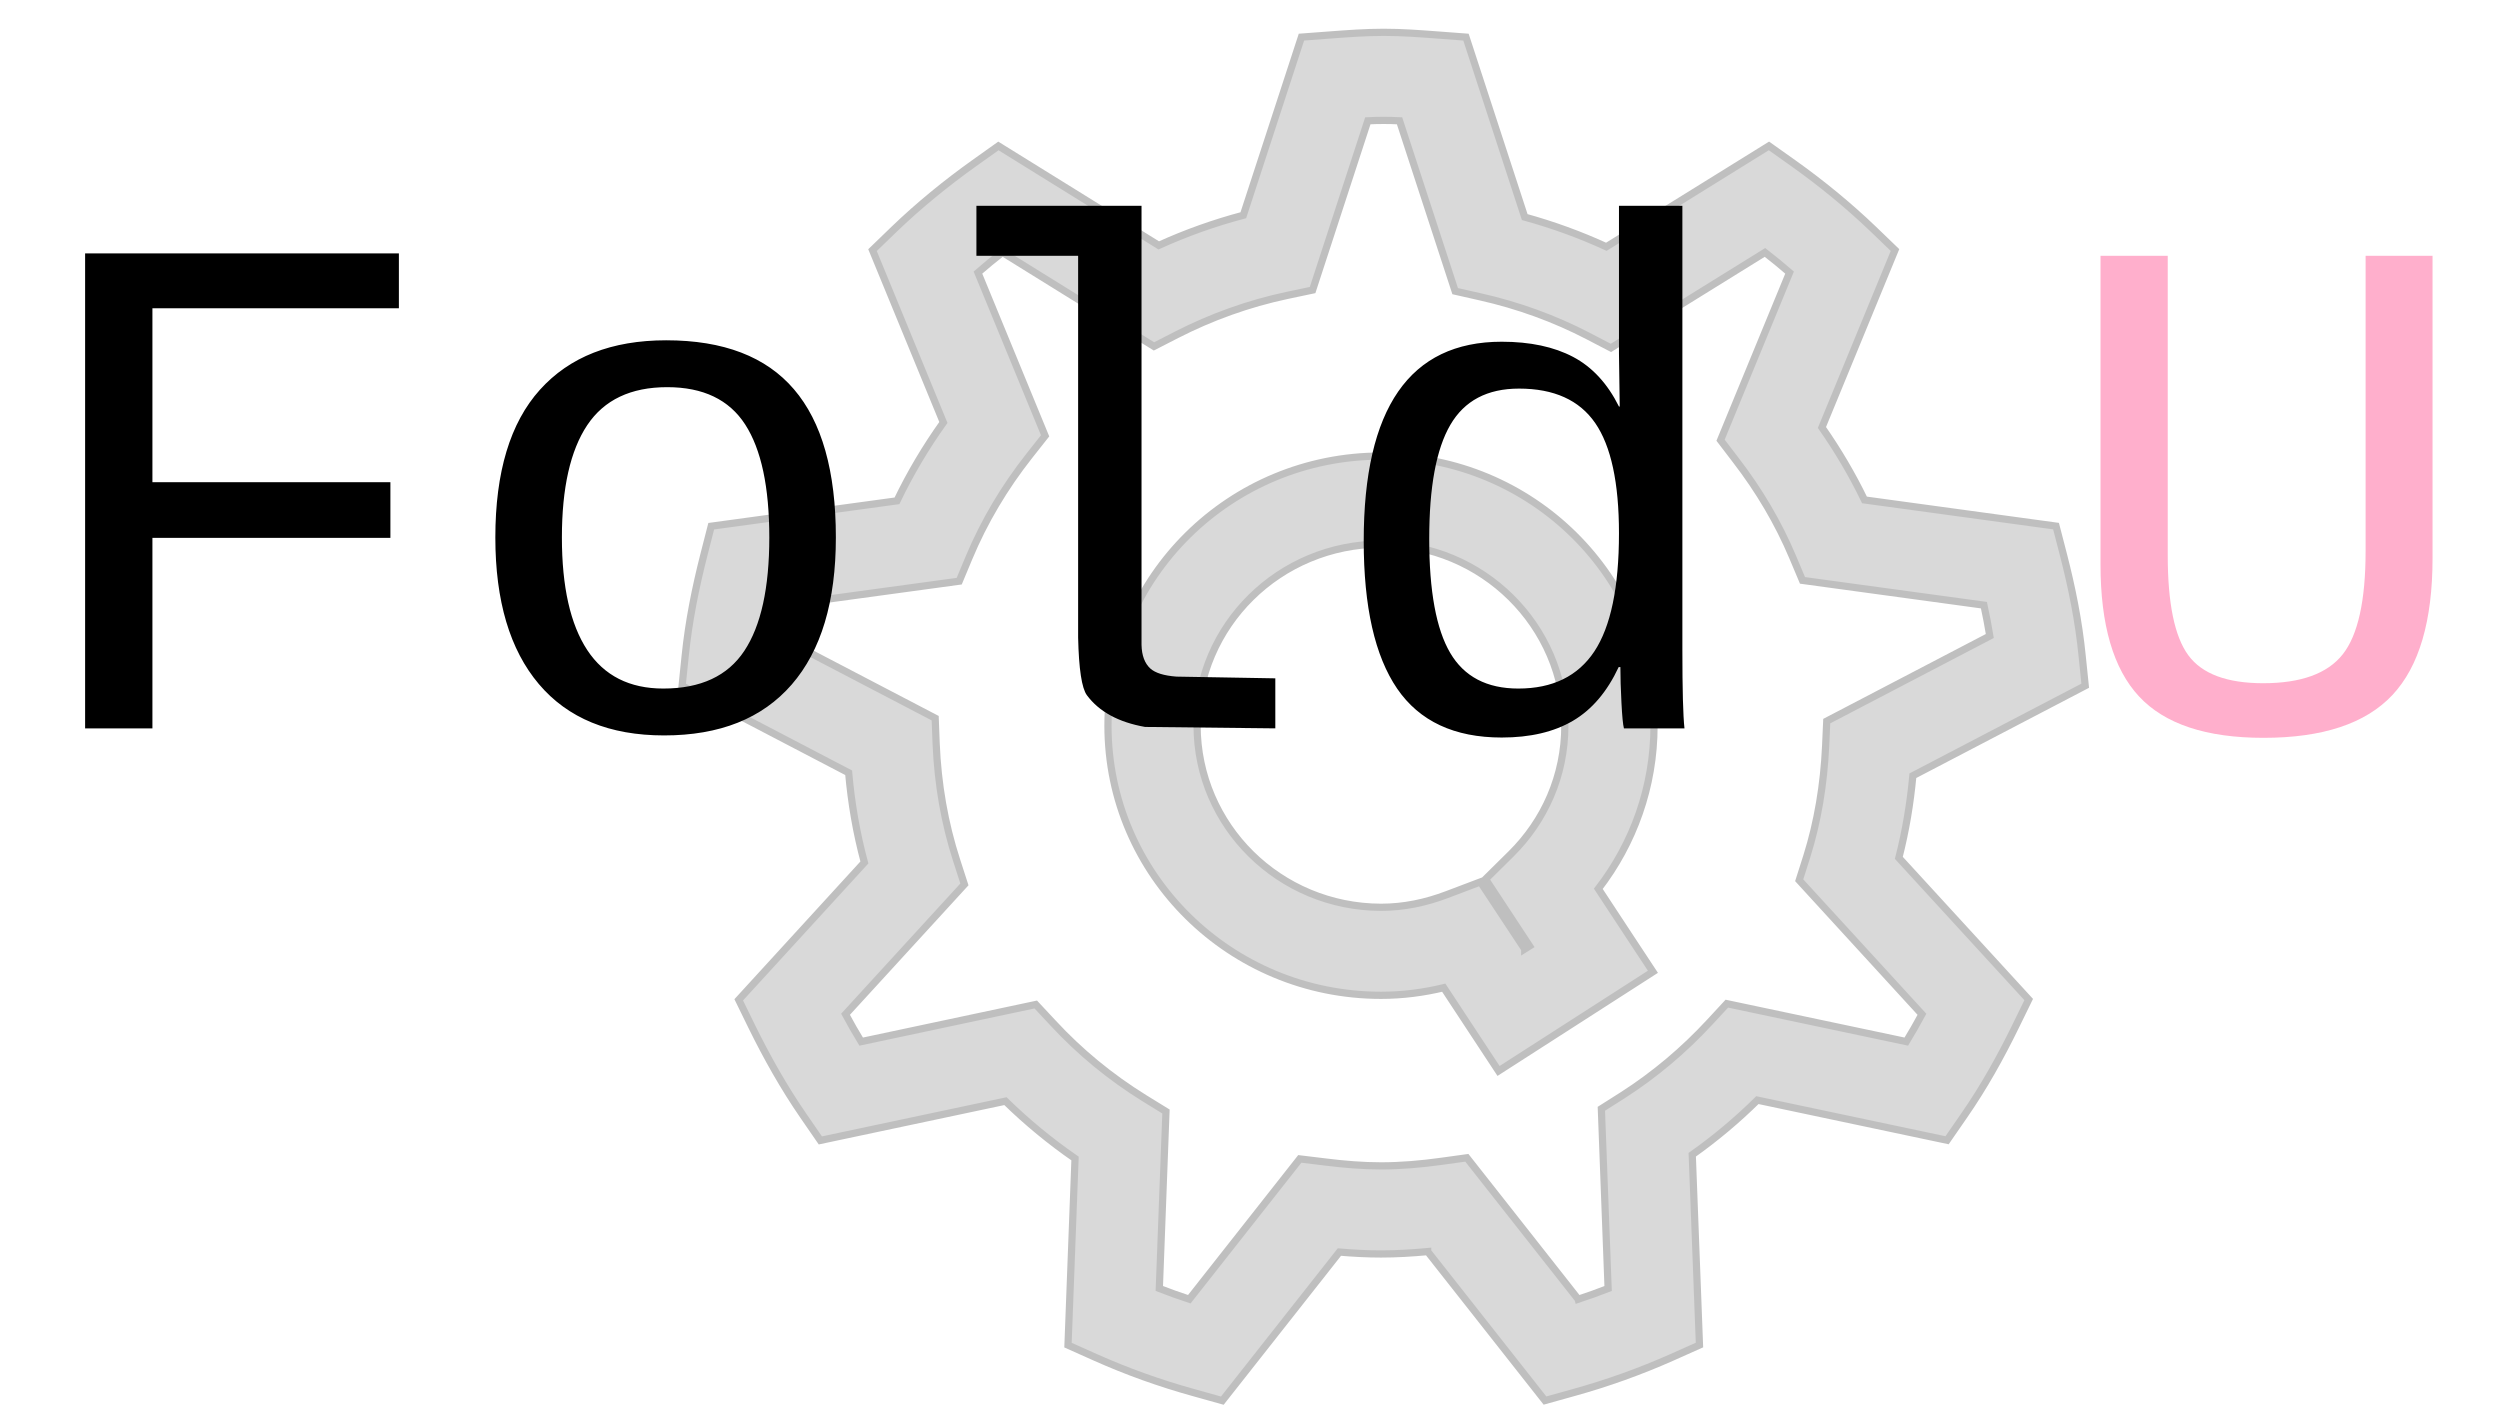
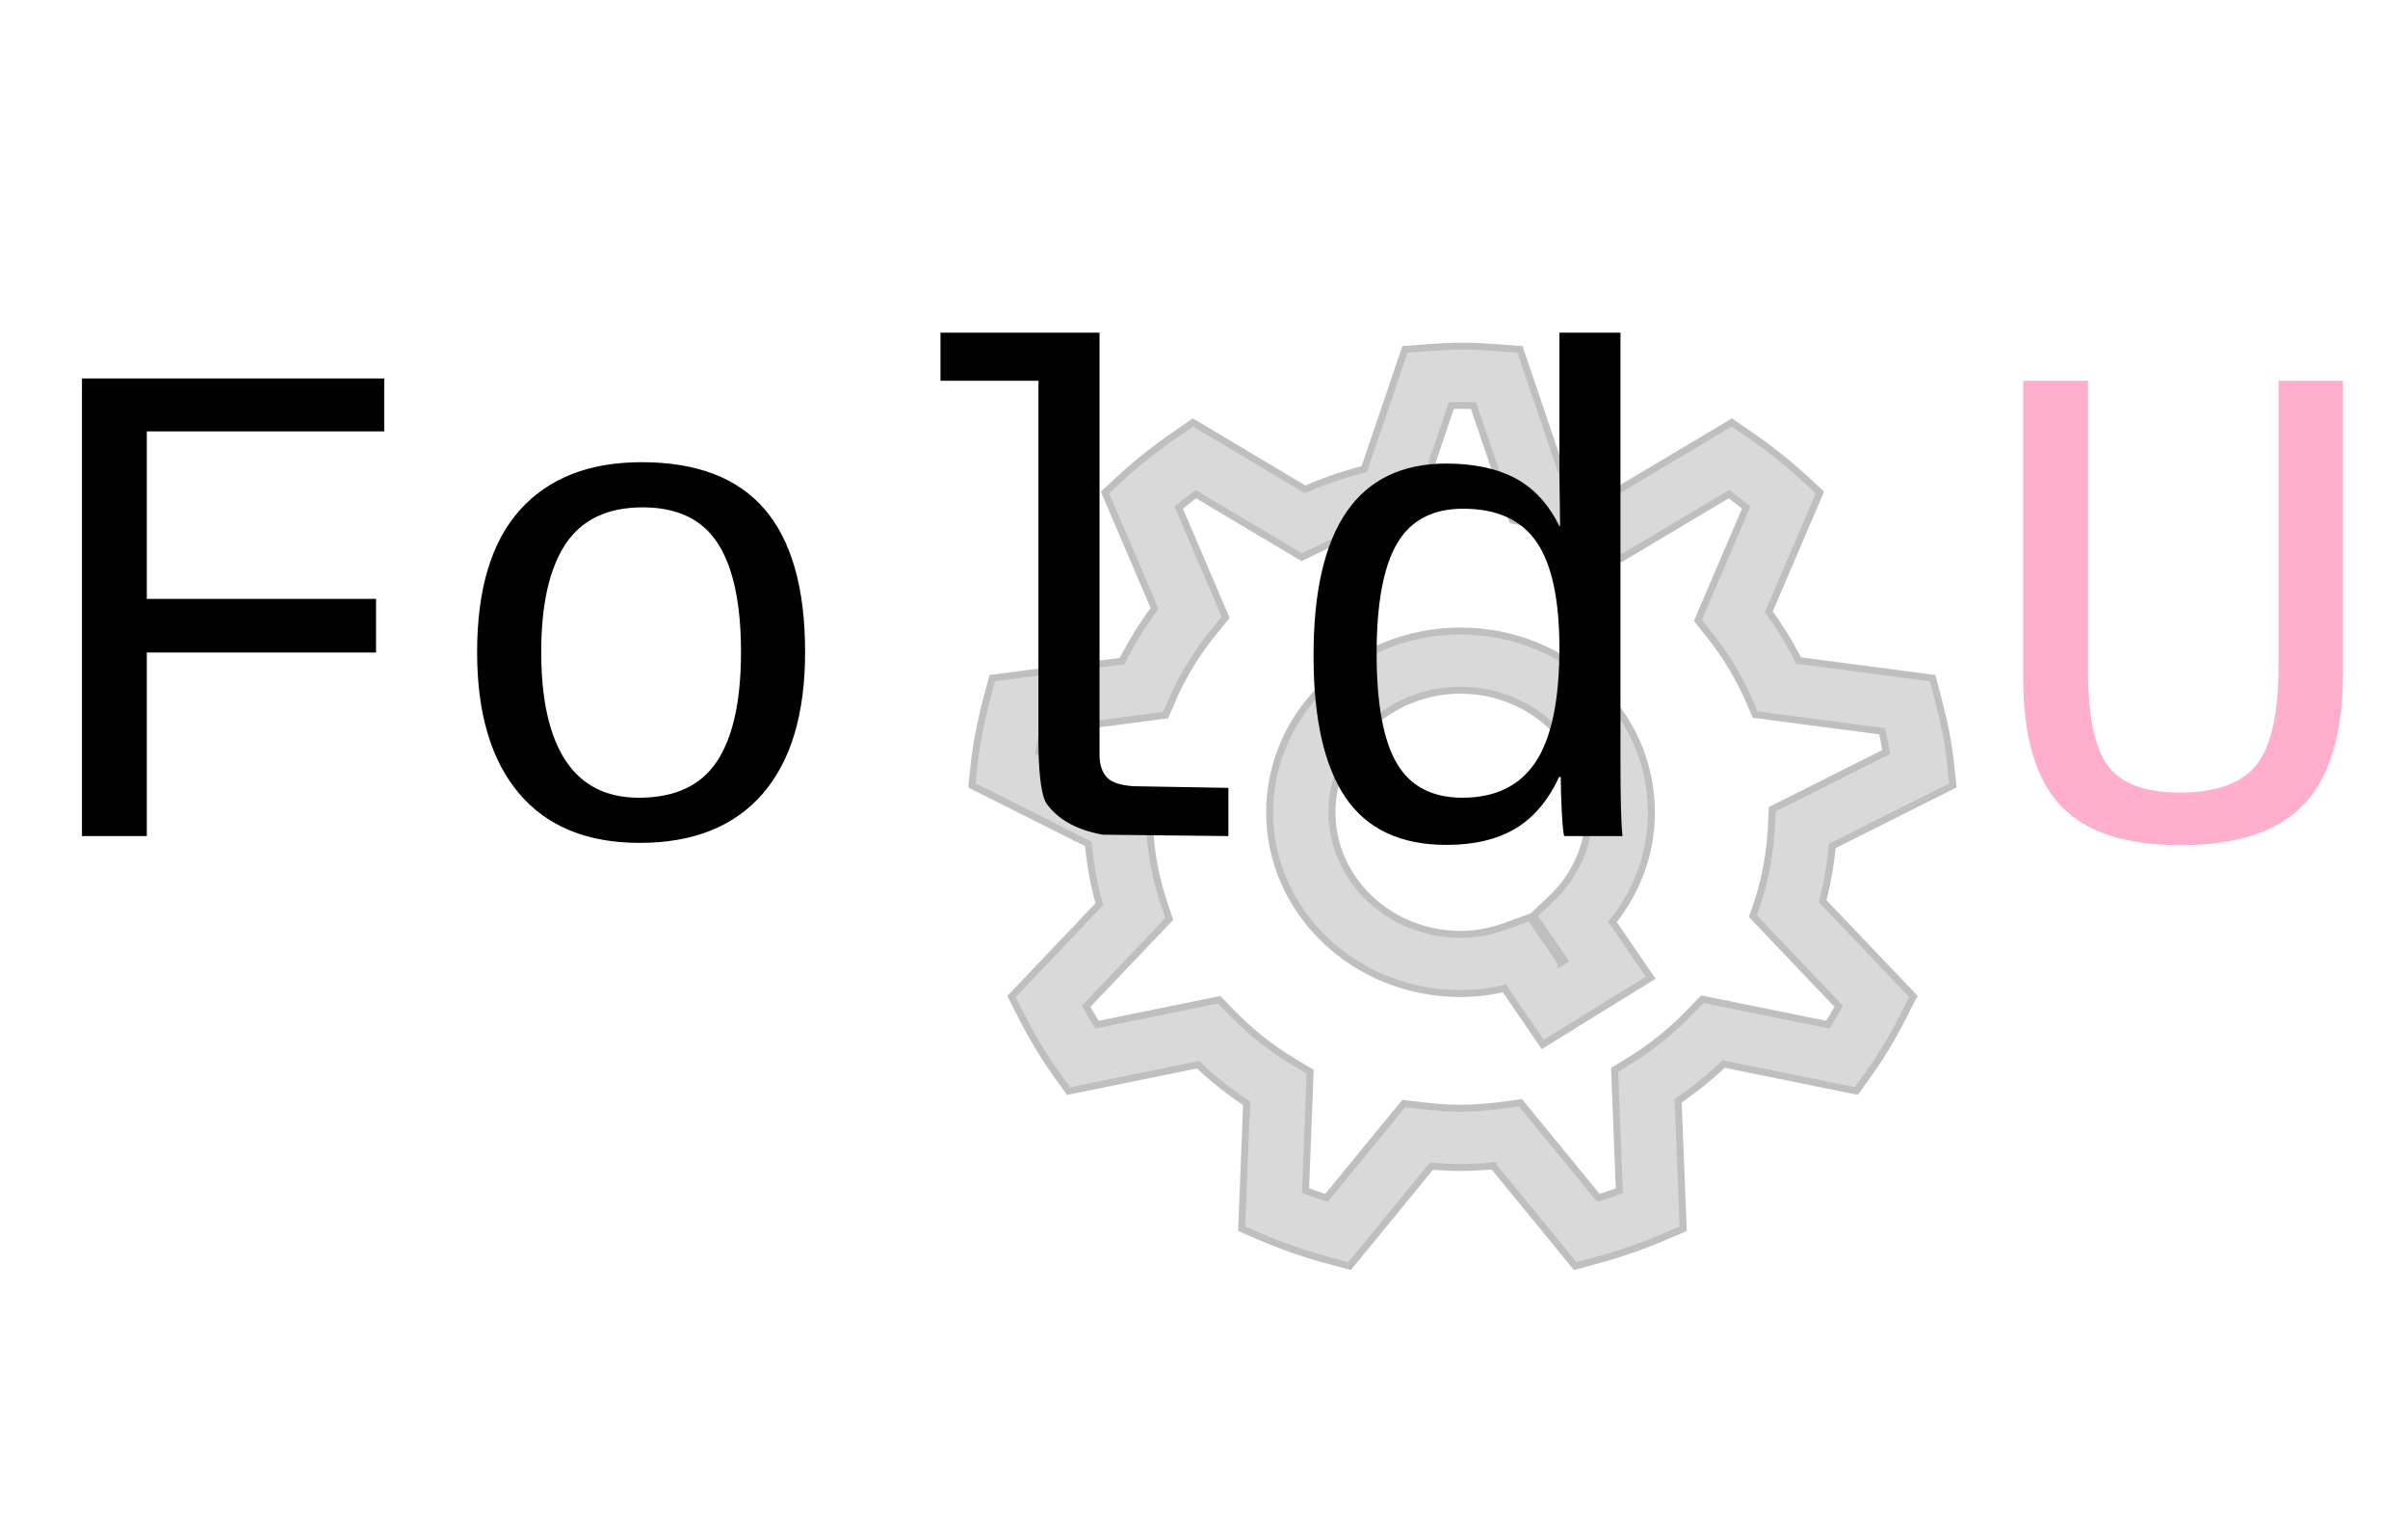
- <svg xmlns="http://www.w3.org/2000/svg" width="520" height="295">
+ <svg xmlns="http://www.w3.org/2000/svg" width="520" height="330">
  <g>
-     <rect fill="#fff" id="canvas_background" height="297" width="522" y="-1" x="-1" />
+     <rect fill="#fff" id="canvas_background" height="332" width="522" y="-1" x="-1" />
    <g display="none" overflow="visible" y="0" x="0" height="100%" width="100%" id="canvasGrid">
      <rect fill="url(#gridpattern)" stroke-width="0" y="0" x="0" height="100%" width="100%" />
    </g>
  </g>
  <g>
-     <path id="svg_4" d="m296.954,260.331c-3.155,0.293 -6.381,0.496 -9.699,0.496l0,0c-2.968,0 -5.851,-0.16 -8.663,-0.398l0,0l-24.35,30.907l-5.988,-1.677c-7.029,-1.949 -13.856,-4.394 -20.421,-7.328l0,0l-5.691,-2.543l1.464,-38.822c-5.175,-3.577 -10.003,-7.559 -14.475,-11.925l0,0l-38.499,8.167l-3.516,-5.1c-4.124,-5.987 -7.64,-12.261 -10.757,-18.604l0,0l-2.706,-5.54l26.14,-28.573c-1.634,-6.05 -2.717,-12.296 -3.276,-18.66l0,0l-34.64,-18.087l0.63,-6.127c0.743,-7.329 2.179,-14.342 3.895,-21.084l0,0l1.532,-5.98l38.637,-5.281c2.755,-5.743 5.999,-11.185 9.653,-16.299l0,0l-14.743,-35.846l4.45,-4.303c5.231,-5.03 10.831,-9.592 16.674,-13.763l0,0l5.062,-3.605l33.353,20.686c5.621,-2.557 11.5,-4.66 17.591,-6.274l0,0l12.09,-37.047l6.233,-0.468c3.357,-0.244 6.965,-0.531 10.888,-0.531l0,0c3.912,0 7.509,0.287 10.867,0.531l0,0l6.233,0.468l12.221,37.432c5.858,1.614 11.535,3.675 16.975,6.176l0,0l33.82,-20.98l5.079,3.605c5.844,4.164 11.454,8.74 16.675,13.749l0,0l4.467,4.303l-15.196,36.908c3.311,4.75 6.296,9.781 8.847,15.069l0,0l39.844,5.449l1.549,5.98c1.74,6.735 3.169,13.749 3.894,21.091l0,0l0.63,6.127l-35.85,18.716c-0.538,5.806 -1.493,11.52 -2.918,17.088l0,0l27.01,29.468l-2.717,5.561c-3.106,6.365 -6.604,12.659 -10.746,18.625l0,0l-3.516,5.086l-39.455,-8.348c-4.181,4.129 -8.709,7.929 -13.548,11.359l0,0l1.503,39.583l-5.706,2.55c-6.572,2.92 -13.389,5.372 -20.417,7.322l0,0l-6.01,1.677l-24.403,-30.984l0,0zm31.312,9.914c2.105,-0.692 4.174,-1.44 6.222,-2.236l0,0l-1.408,-37.383l4.439,-2.816c6.65,-4.261 12.706,-9.375 18.082,-15.181l0,0l3.58,-3.87l37.332,7.894c1.121,-1.851 2.207,-3.745 3.254,-5.68l0,0l-25.535,-27.882l1.585,-4.981c2.253,-7.175 3.534,-14.867 3.912,-22.893l0,0l0.233,-5.226l33.919,-17.703c-0.354,-2.145 -0.76,-4.276 -1.224,-6.414l0,0l-37.739,-5.155l-2.03,-4.821c-3.035,-7.21 -7.05,-13.958 -11.843,-20.183l0,0l-3.169,-4.15l14.354,-34.868c-1.663,-1.439 -3.368,-2.836 -5.118,-4.192l0,0l-32.04,19.862l-4.719,-2.459c-6.989,-3.633 -14.549,-6.392 -22.522,-8.181l0,0l-5.157,-1.167l-11.57,-35.434c-1.125,-0.056 -2.218,-0.084 -3.283,-0.084l0,0c-1.086,0 -2.179,0.028 -3.311,0.084l0,0l-11.489,35.203l-5.232,1.104c-8.111,1.718 -15.847,4.52 -23.052,8.202l0,0l-4.708,2.417l-31.521,-19.547c-1.74,1.355 -3.449,2.752 -5.097,4.192l0,0l13.972,33.952l-3.282,4.156c-5.118,6.49 -9.374,13.602 -12.564,21.238l0,0l-2.02,4.841l-36.526,4.988c-0.463,2.138 -0.874,4.269 -1.217,6.414l0,0l32.744,17.095l0.202,5.267c0.343,8.502 1.783,16.662 4.259,24.291l0,0l1.62,5.016l-24.729,27.015c1.04,1.942 2.122,3.835 3.254,5.686l0,0l36.313,-7.72l3.615,3.87c5.571,6.022 11.935,11.255 18.946,15.6l0,0l4.524,2.787l-1.383,36.81c2.052,0.796 4.128,1.544 6.233,2.236l0,0l22.985,-29.188l5.249,0.635c3.962,0.496 7.817,0.817 11.655,0.817l0,0c4.128,0 8.291,-0.356 12.547,-0.95l0,0l5.295,-0.733l23.162,29.418l0,0zm10.477,-75.799l5.065,7.684l-32.111,20.63l-11.397,-17.319l0,0c-4.146,0.999 -8.504,1.586 -13.038,1.586l0,0c-31.379,0 -56.805,-25.115 -56.805,-56.071l0,0c0,-30.983 25.426,-56.092 56.805,-56.092l0,0c31.344,0 56.776,25.108 56.776,56.092l0,0c0,12.721 -4.329,24.507 -11.588,33.918l0,0l6.293,9.571m-21.602,2.955l1.001,-0.629l-9.154,-13.909l5.306,-5.24c6.937,-6.867 11.192,-16.236 11.192,-26.666l0,0c-0.039,-20.853 -17.138,-37.739 -38.231,-37.781l0,0c-21.142,0.042 -38.224,16.906 -38.259,37.781l0,0c0.035,20.833 17.134,37.718 38.259,37.76l0,0c4.719,0 9.261,-0.957 13.657,-2.62l0,0l7.011,-2.655l9.218,13.958l0,0z" opacity="0.25" stroke-opacity="null" stroke-width="1.5" stroke="#000" fill="#666666" />
-     <text xml:space="preserve" text-anchor="start" font-family="'Courier New', Courier, monospace" font-size="150" id="svg_2" y="151.5" x="3.5" fill-opacity="null" stroke-opacity="null" stroke-width="0" stroke="#000" fill="#000000">Fold</text>
-     <text xml:space="preserve" text-anchor="start" font-family="'Courier New', Courier, monospace" font-size="150" id="svg_3" y="152" x="426.5" stroke-opacity="null" stroke-width="0" stroke="#000" fill="#FFAFCC">U</text>
+     <path id="svg_4" d="m322.445,251.699c-2.29,0.205 -4.632,0.346 -7.04,0.346l0,0c-2.154,0 -4.247,-0.112 -6.288,-0.278l0,0l-17.676,21.568l-4.347,-1.17c-5.102,-1.36 -10.058,-3.066 -14.823,-5.114l0,0l-4.131,-1.775l1.063,-27.091c-3.756,-2.496 -7.261,-5.275 -10.507,-8.322l0,0l-27.946,5.699l-2.552,-3.559c-2.994,-4.178 -5.546,-8.556 -7.808,-12.982l0,0l-1.964,-3.866l18.975,-19.939c-1.186,-4.222 -1.972,-8.58 -2.378,-13.021l0,0l-25.145,-12.622l0.457,-4.276c0.539,-5.114 1.582,-10.009 2.827,-14.713l0,0l1.112,-4.173l28.046,-3.686c2,-4.007 4.355,-7.805 7.007,-11.374l0,0l-10.702,-25.014l3.23,-3.003c3.797,-3.51 7.862,-6.694 12.104,-9.604l0,0l3.674,-2.515l24.21,14.435c4.08,-1.784 8.347,-3.252 12.769,-4.378l0,0l8.776,-25.853l4.524,-0.327c2.437,-0.171 5.056,-0.371 7.903,-0.371l0,0c2.84,0 5.451,0.2 7.888,0.371l0,0l4.524,0.327l8.871,26.121c4.252,1.126 8.373,2.564 12.322,4.31l0,0l24.549,-14.64l3.687,2.516c4.242,2.906 8.314,6.099 12.104,9.594l0,0l3.243,3.003l-11.031,25.756c2.403,3.315 4.57,6.825 6.422,10.516l0,0l28.922,3.803l1.125,4.173c1.263,4.7 2.301,9.594 2.827,14.718l0,0l0.457,4.275l-26.023,13.06c-0.39,4.051 -1.083,8.039 -2.118,11.925l0,0l19.607,20.564l-1.972,3.88c-2.254,4.441 -4.794,8.834 -7.801,12.997l0,0l-2.552,3.549l-28.639,-5.825c-3.035,2.881 -6.322,5.533 -9.834,7.927l0,0l1.091,27.623l-4.142,1.779c-4.771,2.038 -9.719,3.749 -14.82,5.109l0,0l-4.363,1.17l-17.714,-21.621l0,0zm22.729,6.918c1.528,-0.483 3.03,-1.005 4.516,-1.56l0,0l-1.022,-26.087l3.222,-1.965c4.827,-2.974 9.223,-6.542 13.126,-10.594l0,0l2.598,-2.701l27.099,5.509c0.814,-1.292 1.602,-2.613 2.362,-3.963l0,0l-18.536,-19.457l1.15,-3.476c1.635,-5.007 2.565,-10.374 2.84,-15.976l0,0l0.169,-3.647l24.621,-12.354c-0.257,-1.497 -0.552,-2.984 -0.888,-4.476l0,0l-27.394,-3.598l-1.474,-3.364c-2.203,-5.031 -5.117,-9.741 -8.597,-14.084l0,0l-2.301,-2.896l10.419,-24.332c-1.207,-1.005 -2.444,-1.979 -3.715,-2.925l0,0l-23.258,13.86l-3.425,-1.716c-5.074,-2.535 -10.561,-4.461 -16.348,-5.709l0,0l-3.744,-0.814l-8.399,-24.727c-0.817,-0.039 -1.61,-0.059 -2.383,-0.059l0,0c-0.788,0 -1.582,0.02 -2.403,0.059l0,0l-8.34,24.566l-3.798,0.77c-5.888,1.199 -11.503,3.154 -16.733,5.723l0,0l-3.418,1.687l-22.88,-13.641c-1.263,0.946 -2.504,1.921 -3.7,2.925l0,0l10.142,23.693l-2.383,2.901c-3.715,4.529 -6.804,9.492 -9.12,14.821l0,0l-1.466,3.379l-26.514,3.481c-0.336,1.492 -0.634,2.979 -0.883,4.476l0,0l23.769,11.929l0.146,3.676c0.249,5.933 1.294,11.628 3.091,16.951l0,0l1.176,3.5l-17.951,18.852c0.755,1.355 1.541,2.676 2.362,3.968l0,0l26.359,-5.387l2.624,2.701c4.044,4.203 8.663,7.854 13.752,10.886l0,0l3.284,1.945l-1.004,25.687c1.489,0.556 2.996,1.078 4.524,1.56l0,0l16.685,-20.369l3.81,0.443c2.876,0.346 5.674,0.57 8.46,0.57l0,0c2.996,0 6.018,-0.249 9.107,-0.663l0,0l3.844,-0.512l16.813,20.529l0,0zm7.605,-52.896l3.677,5.362l-23.309,14.397l-8.273,-12.086l0,0c-3.009,0.697 -6.173,1.107 -9.464,1.107l0,0c-22.778,0 -41.234,-17.526 -41.234,-39.128l0,0c0,-21.621 18.456,-39.143 41.234,-39.143l0,0c22.752,0 41.213,17.521 41.213,39.143l0,0c0,8.878 -3.143,17.102 -8.411,23.669l0,0l4.568,6.679m-15.681,2.062l0.727,-0.439l-6.645,-9.706l3.851,-3.657c5.035,-4.792 8.124,-11.33 8.124,-18.609l0,0c-0.028,-14.552 -12.44,-26.336 -27.751,-26.365l0,0c-15.347,0.029 -27.746,11.798 -27.772,26.365l0,0c0.026,14.538 12.438,26.321 27.772,26.35l0,0c3.425,0 6.722,-0.668 9.914,-1.828l0,0l5.089,-1.853l6.691,9.74l0,0z" opacity="0.25" stroke-opacity="null" stroke-width="1.5" stroke="#000" fill="#666666" />
+     <text xml:space="preserve" text-anchor="start" font-family="'Courier New', Courier, monospace" font-size="150" id="svg_2" y="180.5" x="3.5" fill-opacity="null" stroke-opacity="null" stroke-width="0" stroke="#000" fill="#000000">Fold</text>
+     <text xml:space="preserve" text-anchor="start" font-family="'Courier New', Courier, monospace" font-size="150" id="svg_3" y="181" x="426.5" stroke-opacity="null" stroke-width="0" stroke="#000" fill="#FFAFCC">U</text>
  </g>
</svg>
